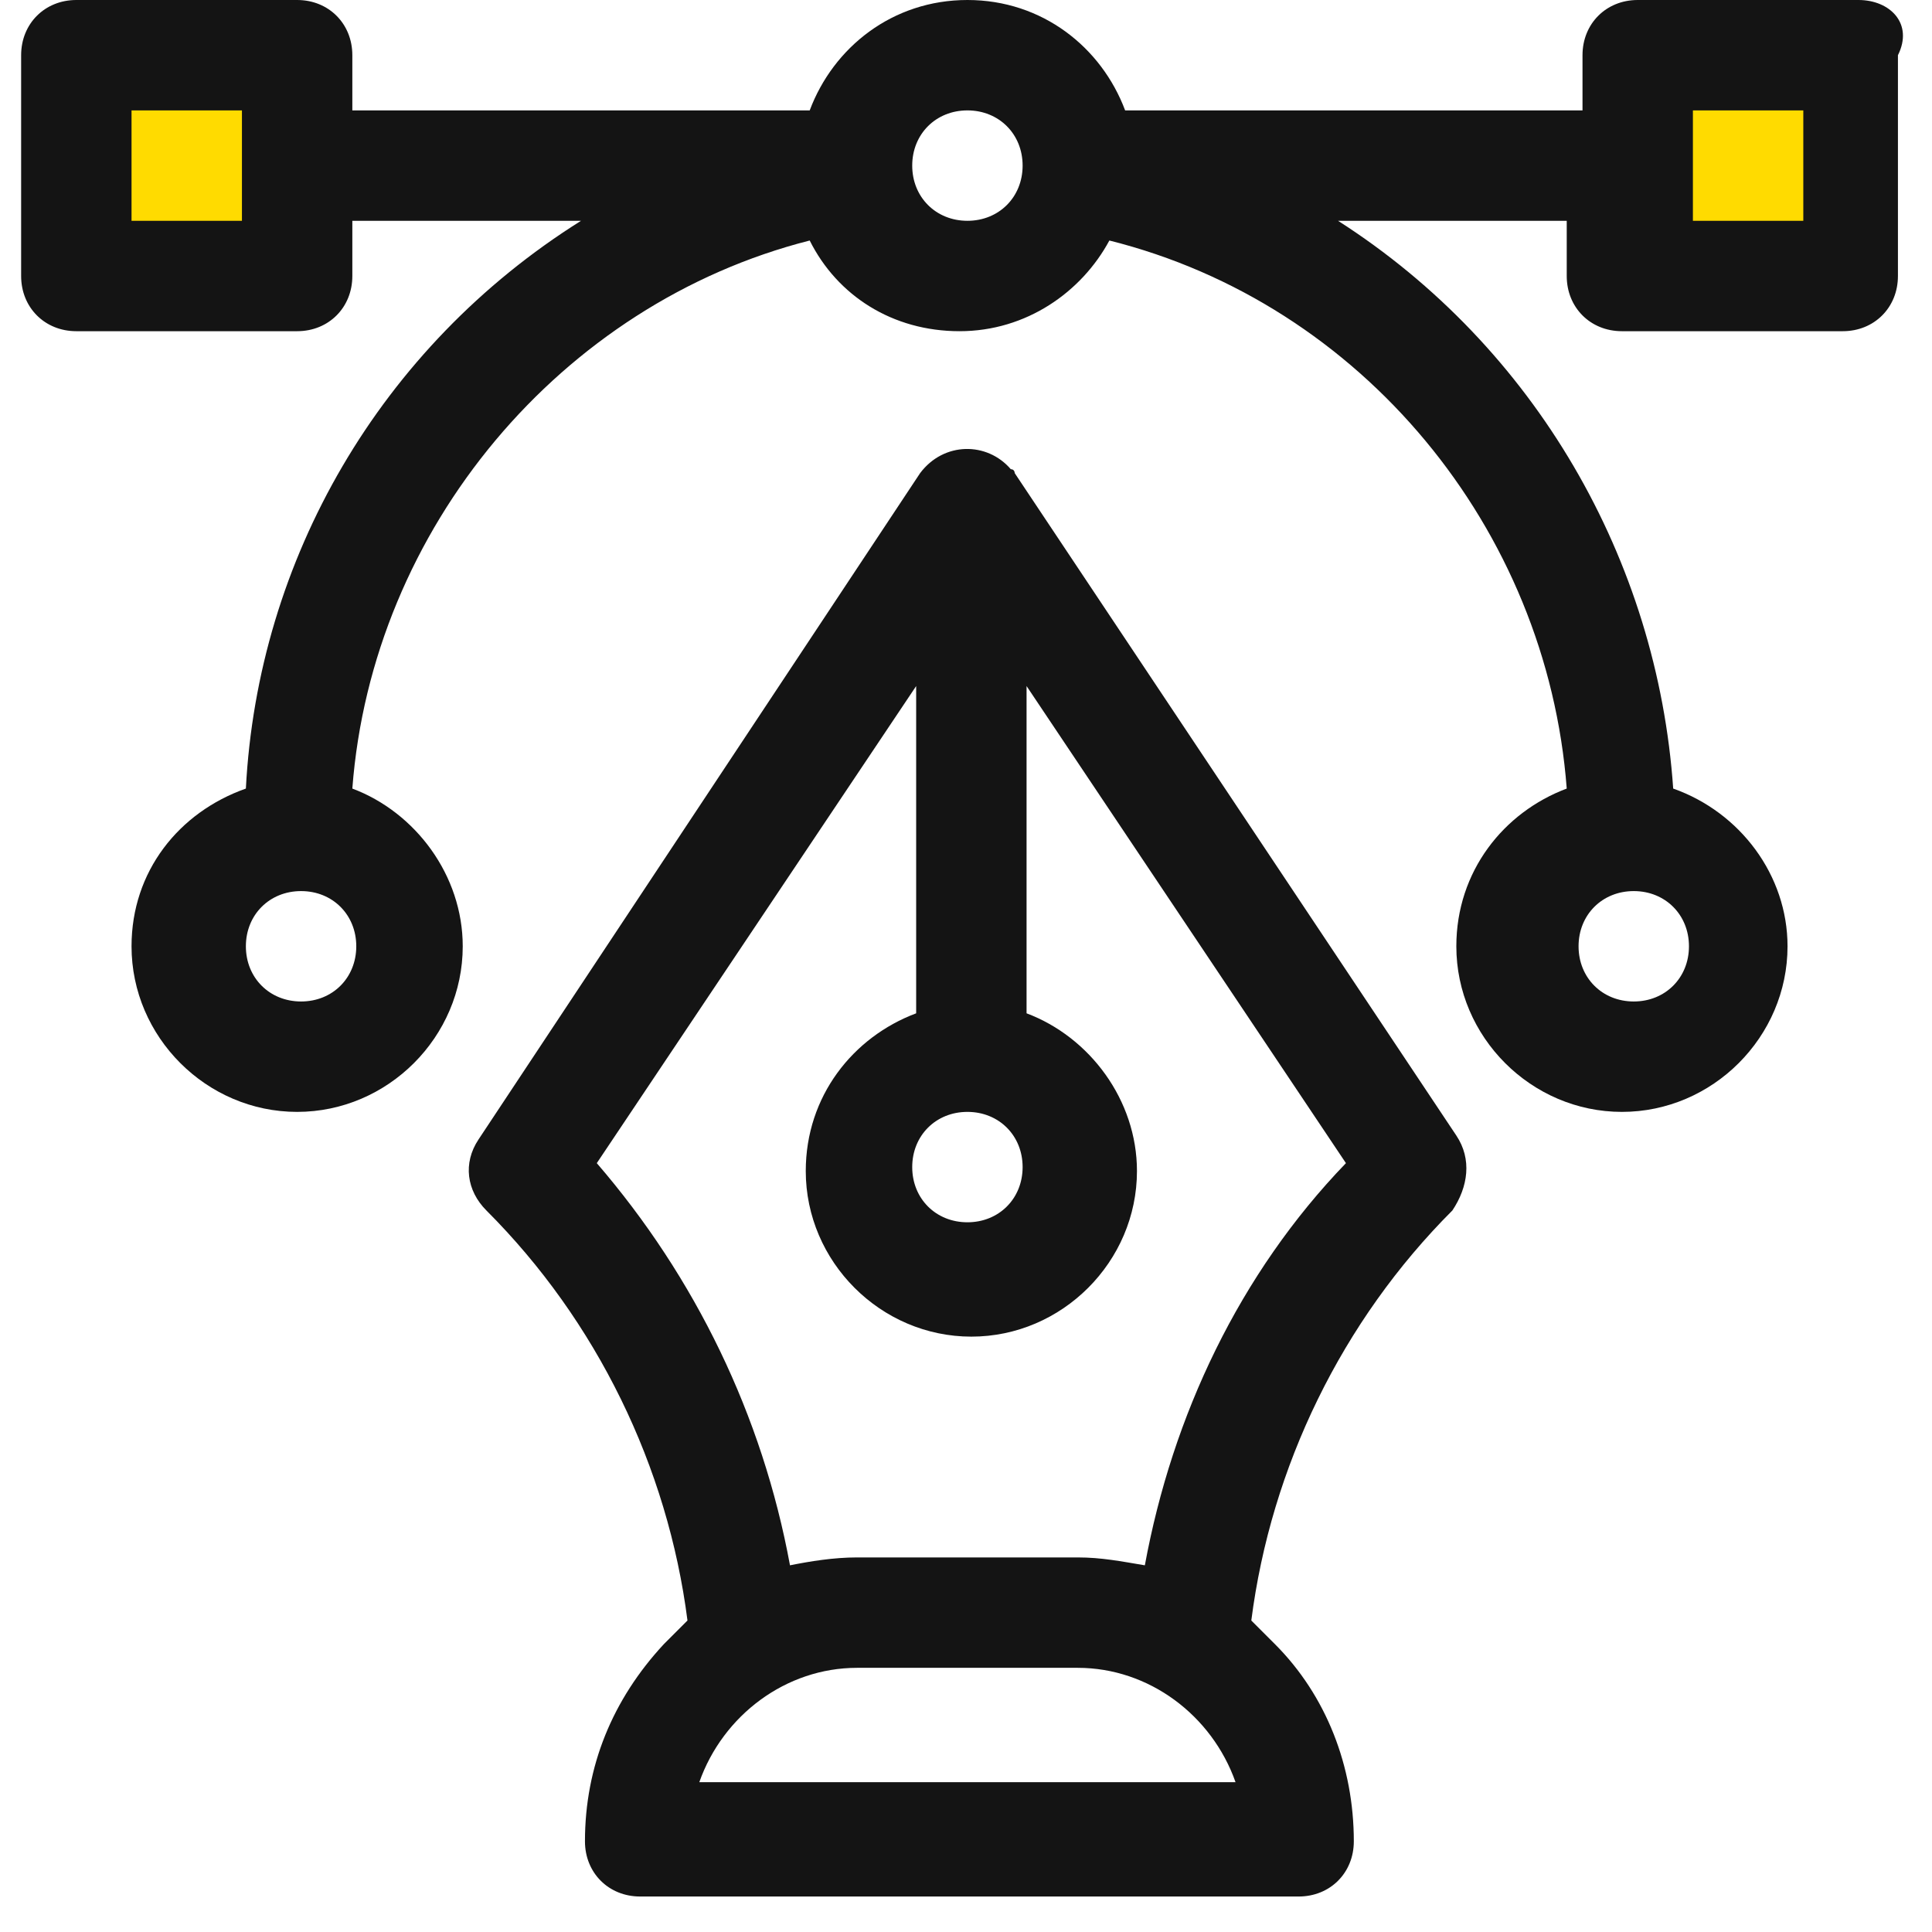
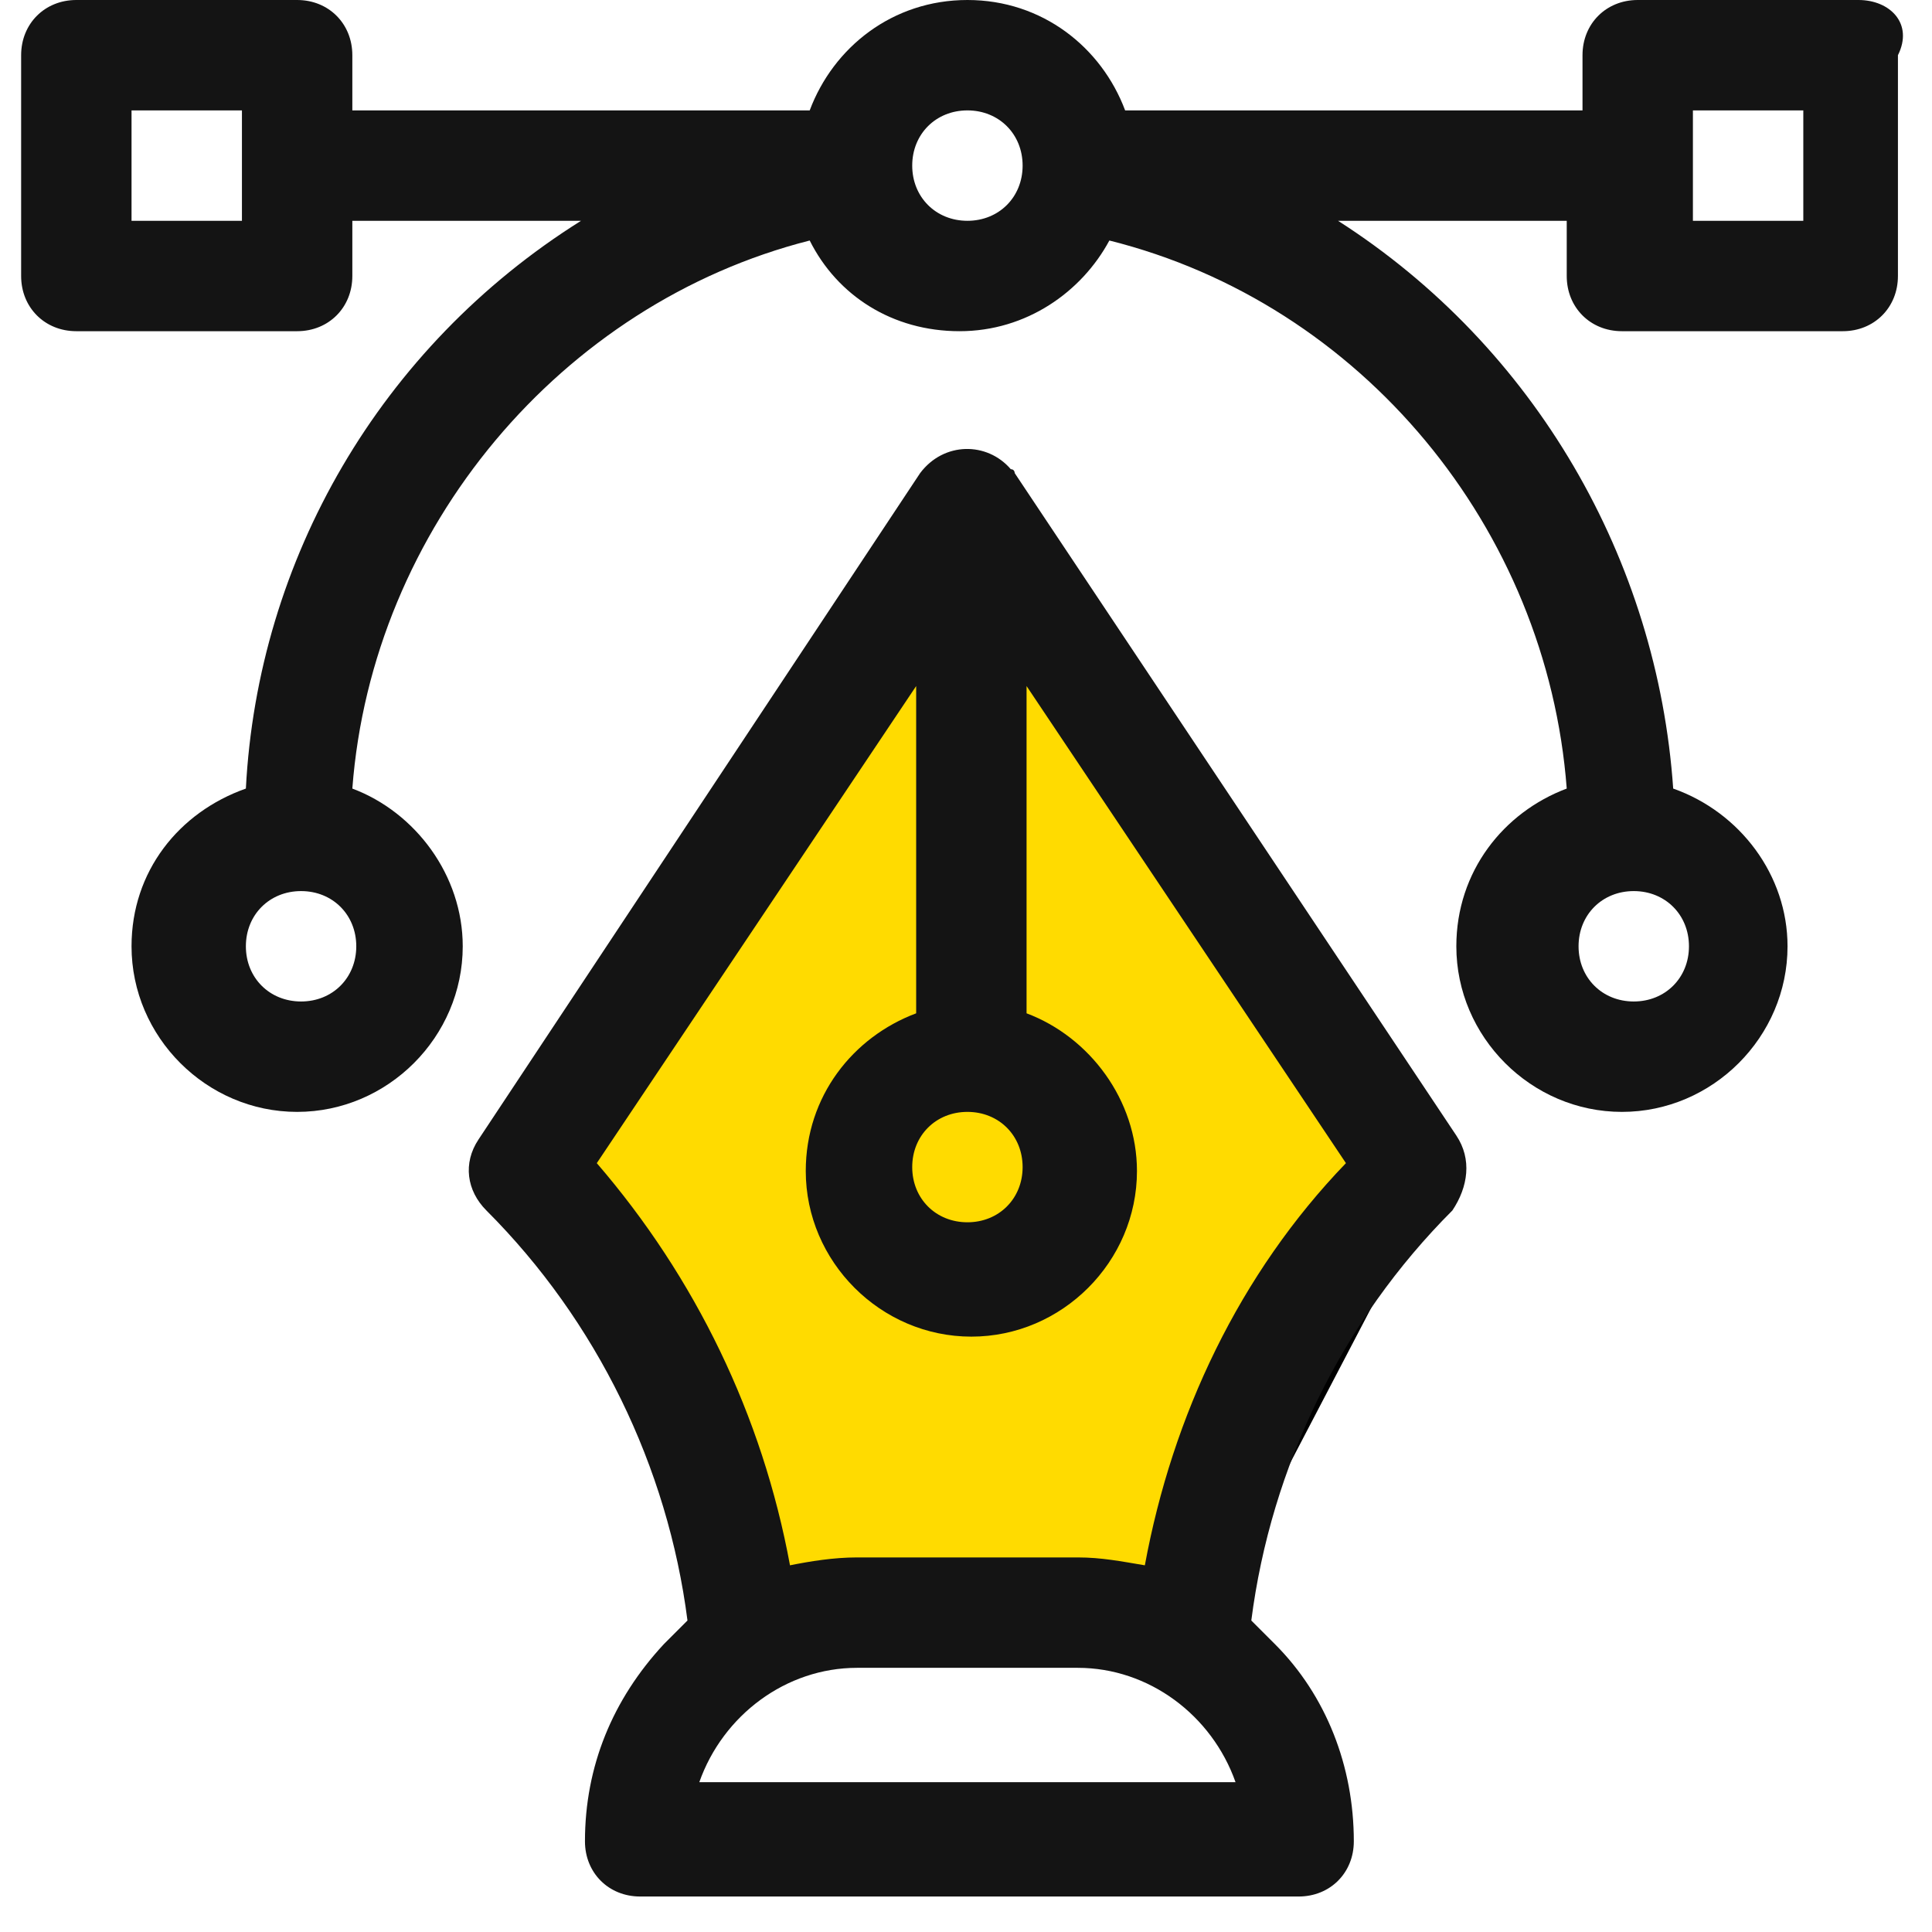
<svg xmlns="http://www.w3.org/2000/svg" width="49" height="49" viewBox="0 0 49 49" fill="none">
-   <rect x="41.05" y="1.125" width="6.312" height="6.5" fill="#FFDB00" />
-   <rect x="1.55" y="1.125" width="6.312" height="6.5" fill="#FFDB00" />
+   <path d="M13.486 29.516L24.635 13.469L36.122 29.516L30.209 40.834H18.892L13.486 29.516Z" fill="#FFDB00" stroke="black" />
  <path d="M47.136 0H41.536C40.736 0 40.136 0.6 40.136 1.4V2.8H28.536C27.936 1.2 26.436 0 24.536 0C22.636 0 21.136 1.2 20.536 2.8H8.936V1.4C8.936 0.6 8.336 0 7.536 0H1.936C1.136 0 0.536 0.6 0.536 1.4V7C0.536 7.8 1.136 8.4 1.936 8.4H7.536C8.336 8.4 8.936 7.8 8.936 7V5.6H14.736C9.636 8.8 6.536 14.2 6.236 20C4.536 20.6 3.336 22.1 3.336 24C3.336 26.3 5.236 28.2 7.536 28.2C9.836 28.2 11.736 26.3 11.736 24C11.736 22.2 10.536 20.6 8.936 20C9.436 13.4 14.236 7.7 20.536 6.1C21.236 7.5 22.636 8.4 24.336 8.4C26.036 8.4 27.436 7.4 28.136 6.1C34.536 7.7 39.236 13.4 39.736 20C38.136 20.6 36.936 22.1 36.936 24C36.936 26.3 38.836 28.2 41.136 28.2C43.436 28.2 45.336 26.3 45.336 24C45.336 22.2 44.136 20.6 42.436 20C42.036 14.2 38.936 8.8 33.936 5.6H39.736V7C39.736 7.8 40.336 8.4 41.136 8.4H46.736C47.536 8.4 48.136 7.8 48.136 7V1.4C48.536 0.6 47.936 0 47.136 0ZM6.136 5.6H3.336V2.8H6.136V5.6ZM7.636 25.4C6.836 25.4 6.236 24.8 6.236 24C6.236 23.2 6.836 22.6 7.636 22.6C8.436 22.6 9.036 23.2 9.036 24C9.036 24.8 8.436 25.4 7.636 25.4ZM24.536 5.6C23.736 5.6 23.136 5 23.136 4.2C23.136 3.4 23.736 2.8 24.536 2.8C25.336 2.8 25.936 3.4 25.936 4.2C25.936 5 25.336 5.6 24.536 5.6ZM41.436 22.6C42.236 22.6 42.836 23.2 42.836 24C42.836 24.8 42.236 25.4 41.436 25.4C40.636 25.4 40.036 24.8 40.036 24C40.036 23.2 40.636 22.6 41.436 22.6ZM45.736 5.6H42.936V2.8H45.736V5.6Z" fill="#141414" />
  <path d="M36.936 28.8L25.736 12C25.736 12 25.736 11.9 25.636 11.9C25.036 11.2 23.936 11.2 23.336 12L12.136 28.9C11.736 29.5 11.836 30.2 12.336 30.7C15.136 33.5 16.936 37.2 17.436 41.1C17.236 41.3 17.036 41.5 16.836 41.7C15.536 43.1 14.836 44.8 14.836 46.7C14.836 47.5 15.436 48.1 16.236 48.1H32.936C33.736 48.1 34.336 47.5 34.336 46.7C34.336 44.8 33.636 43 32.336 41.7C32.136 41.5 31.936 41.3 31.736 41.1C32.236 37.2 34.036 33.5 36.836 30.7C37.236 30.1 37.336 29.4 36.936 28.8ZM24.536 28.2C25.336 28.2 25.936 28.8 25.936 29.6C25.936 30.4 25.336 31 24.536 31C23.736 31 23.136 30.4 23.136 29.6C23.136 28.8 23.736 28.2 24.536 28.2ZM17.736 45.2C18.336 43.5 19.936 42.3 21.736 42.3H27.336C29.136 42.3 30.736 43.5 31.336 45.2H17.736ZM29.036 39.7C28.436 39.6 27.936 39.5 27.336 39.5H21.736C21.136 39.5 20.536 39.6 20.036 39.7C19.336 35.9 17.636 32.4 15.136 29.5L23.236 17.4V25.7C21.636 26.3 20.436 27.8 20.436 29.7C20.436 32 22.336 33.9 24.636 33.9C26.936 33.9 28.836 32 28.836 29.7C28.836 27.9 27.636 26.3 26.036 25.7V17.4L34.136 29.5C31.436 32.3 29.736 35.9 29.036 39.7Z" fill="#141414" />
</svg>
